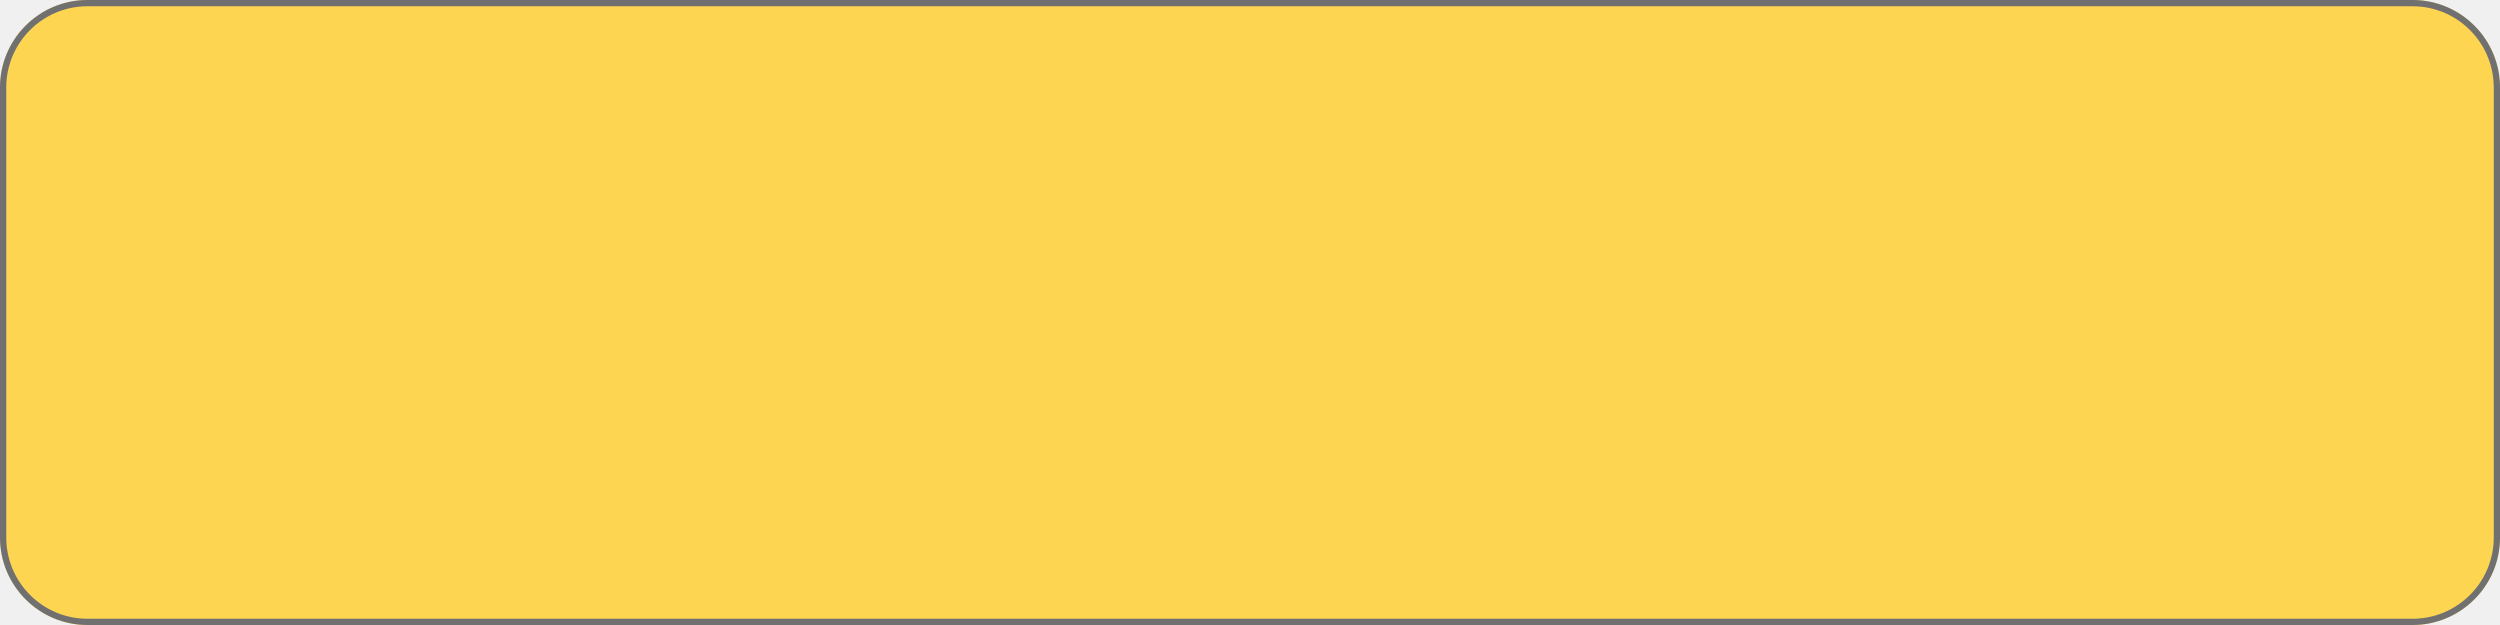
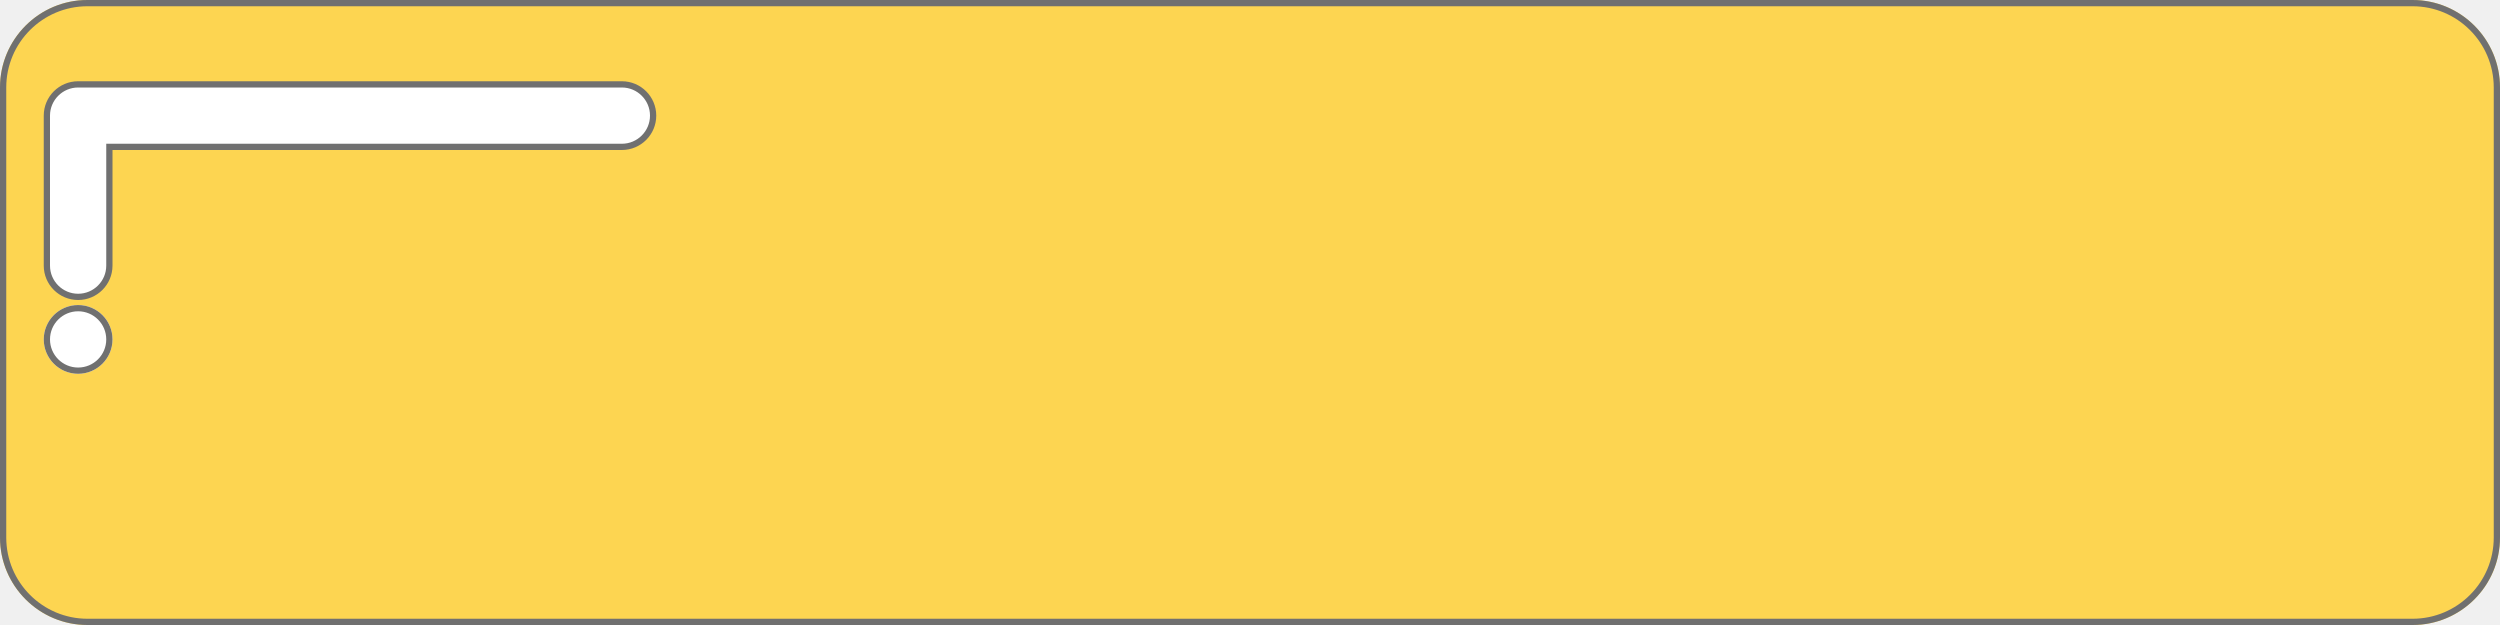
<svg xmlns="http://www.w3.org/2000/svg" width="400" height="100" viewBox="0 0 400 100">
-   <g id="長方形_9" data-name="長方形 9" fill="#fdd551" stroke="#707070" stroke-width="1">
-     <rect width="400" height="100" rx="14" stroke="none" />
-     <rect x="0.5" y="0.5" width="399" height="99" rx="13.5" fill="none" />
+   <g id="グループ_8" data-name="グループ 8" transform="translate(-757 -561)">
+     <g id="長方形_8" data-name="長方形 8" transform="translate(757 561)" fill="#fdd551" stroke="#707070" stroke-width="1">
+       <rect width="400" height="100" rx="14" stroke="none" />
+       <rect x="0.5" y="0.5" width="399" height="99" rx="13.5" fill="none" />
+     </g>
+     <g id="楕円形_2" data-name="楕円形 2" transform="translate(764 609.806)" fill="#fff" stroke="#707070" stroke-width="1">
+       <circle cx="5.5" cy="5.5" r="5.5" stroke="none" />
+       <circle cx="5.5" cy="5.5" r="5" fill="none" />
+     </g>
+     <g id="合体_2" data-name="合体 2" transform="translate(764 574)" fill="#fff">
+       <path d="M 5.5 34.5 C 2.743 34.5 0.5 32.257 0.5 29.5 L 0.5 5.5 C 0.5 2.743 2.743 0.5 5.5 0.5 L 92.5 0.5 C 95.257 0.5 97.5 2.743 97.5 5.5 C 97.5 8.257 95.257 10.5 92.5 10.5 L 11 10.5 L 10.5 10.5 L 10.5 11 L 10.5 29.5 C 10.5 32.257 8.257 34.5 5.5 34.5 Z" stroke="none" />
+       <path d="M 5.5 34 C 7.981 34 10 31.981 10 29.5 L 10 10 L 92.5 10 C 94.981 10 97 7.981 97 5.5 C 97 3.019 94.981 1 92.5 1 L 5.5 1 C 3.019 1 1 3.019 1 5.5 L 1 29.5 C 1 31.981 3.019 34 5.5 34 M 5.5 35 C 2.462 35 -3.742268972928287e-06 32.538 -3.742268972928287e-06 29.5 L -3.742268972928287e-06 5.5 C -3.742268972928287e-06 2.462 2.462 -3.742268972928287e-06 5.5 -3.742268972928287e-06 L 92.5 -3.742268972928287e-06 C 95.538 -3.742268972928287e-06 98 2.462 98 5.5 C 98 8.537 95.538 11 92.5 11 L 11 11 L 11 29.5 C 11 32.538 8.537 35 5.5 35 Z" stroke="none" fill="#707070" />
+     </g>
  </g>
</svg>
